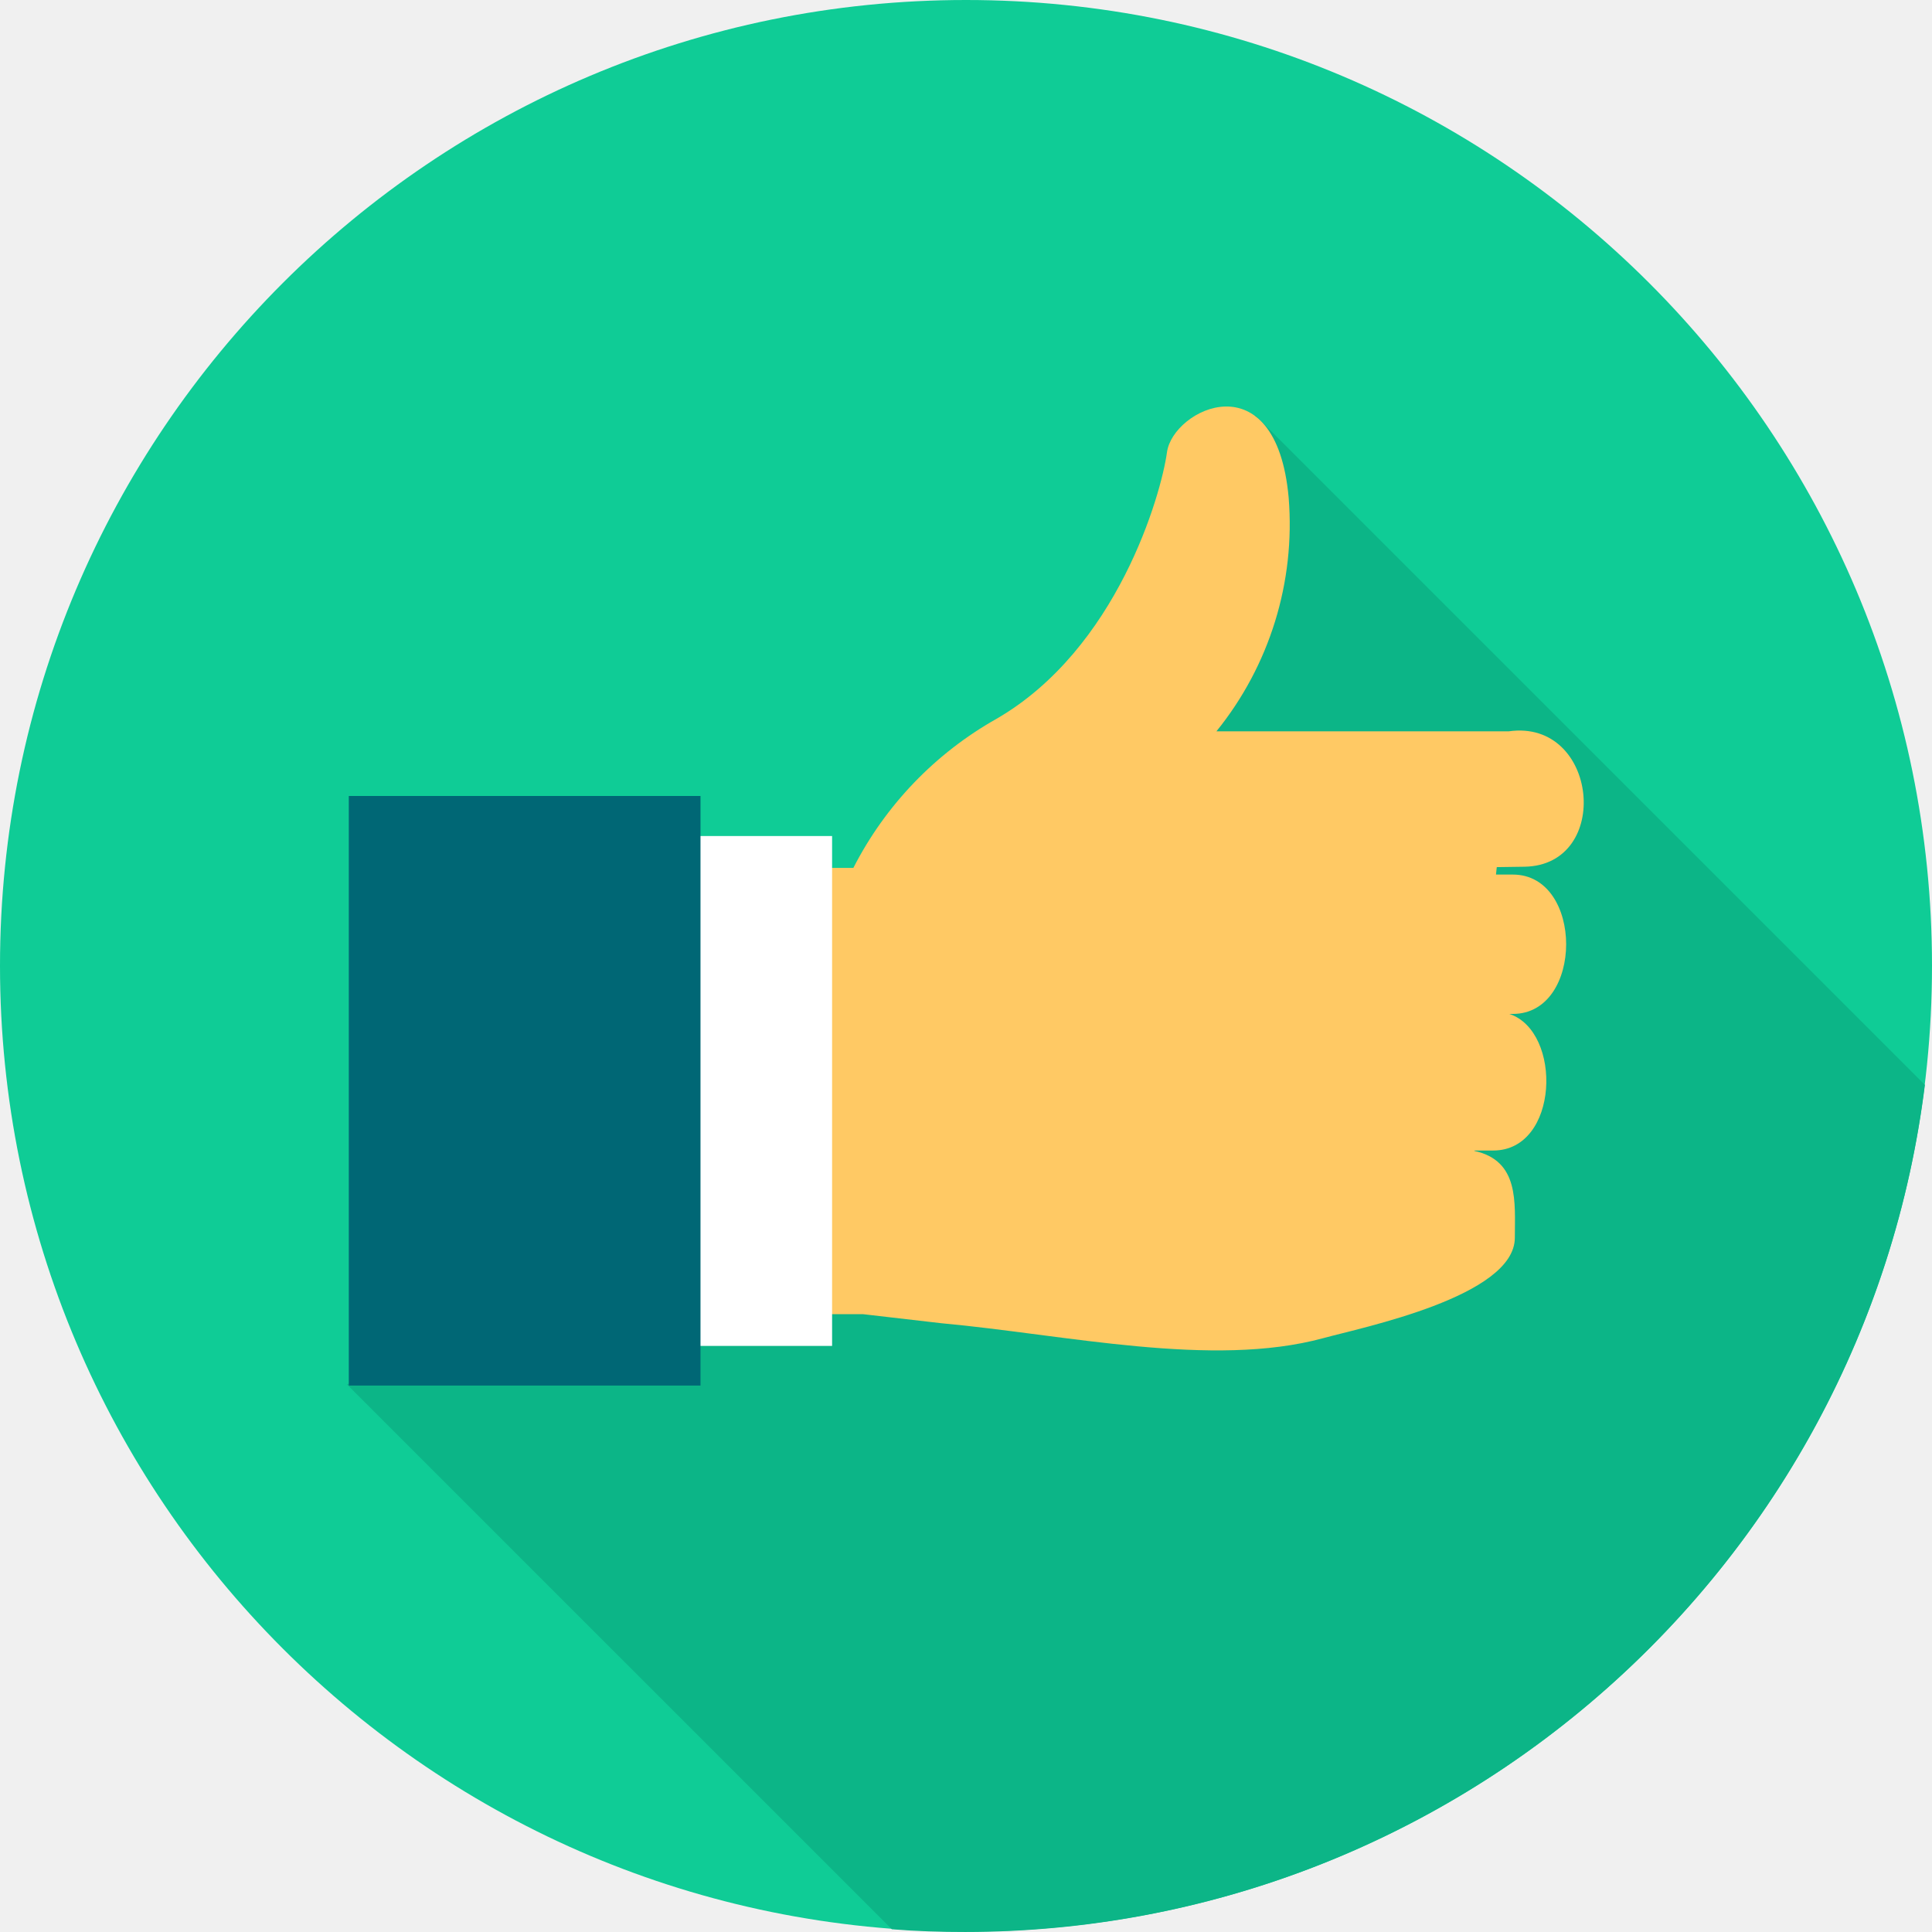
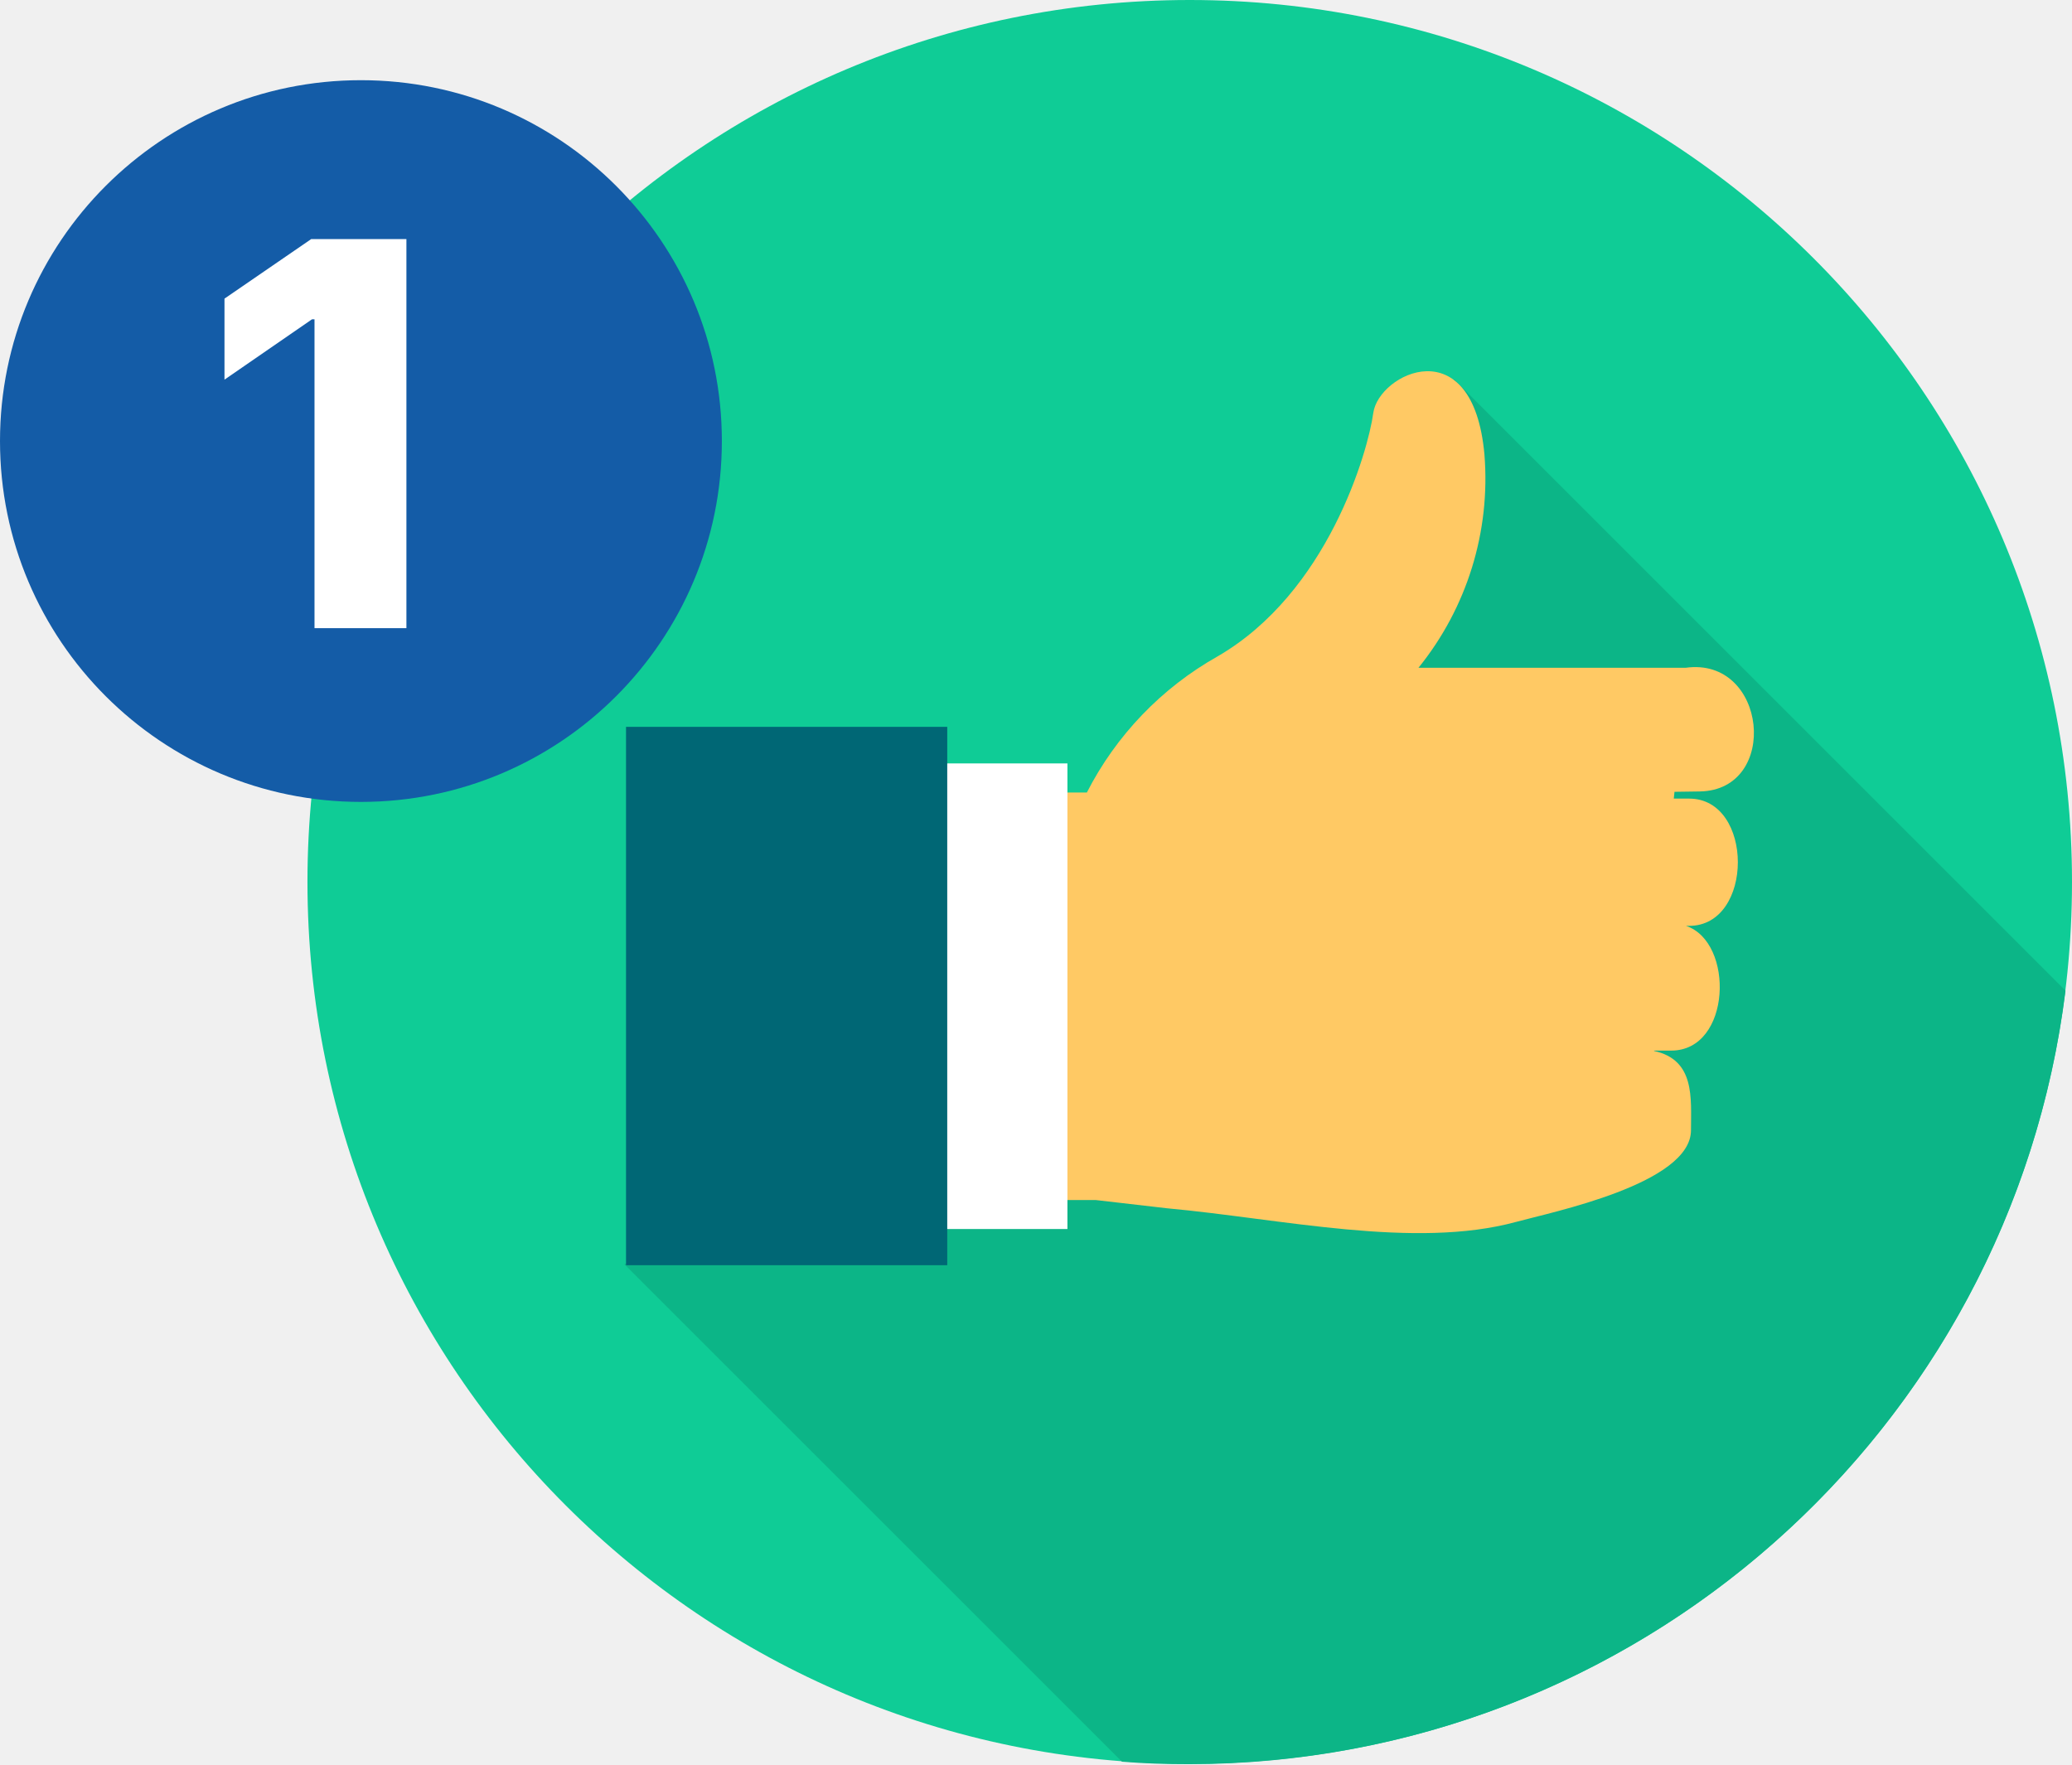
- <svg xmlns="http://www.w3.org/2000/svg" width="132" height="132" viewBox="0 0 132 132">
-   <defs>
-     <style>.a{fill:#0fcc96;}.b{fill:#0cb587;}.c{fill:#ffc964;}.d{fill:#fff;}.e{fill:#006775;}</style>
-   </defs>
-   <g transform="translate(-0.052 0)">
-     <ellipse class="a" cx="66" cy="65.986" rx="66" ry="65.986" transform="translate(0.052 0)" />
-     <path class="b" d="M129.727,214.064,92.5,176.84l27.247-11.559,31.592-30.707,3.218-23.949,45.752,45.752a66.107,66.107,0,0,1-65.571,57.874C133.052,214.252,131.39,214.2,129.727,214.064Z" transform="translate(-68.742 -82.252)" />
-     <path class="c" d="M194.7,139.406a24.478,24.478,0,0,1,9.789-10.191c8.233-4.773,11.237-15.286,11.639-18.21.4-2.95,7.455-6.41,8.314,3.111a22.491,22.491,0,0,1-4.935,15.957h19.98c6.115-.858,7.08,9.145,1.073,9.252l-1.9.027-.054.509h1.153c4.854,0,4.854,9.521,0,9.521h-.241c3.647,1.207,3.406,9.333-1.1,9.333h-1.287v.027c3.084.67,2.763,3.54,2.763,5.927,0,4.023-10.459,6.142-13.087,6.865-7.59,2.065-17.593-.241-26.094-1.019l-5.337-.617H183.7V139.406h11Z" transform="translate(-136.344 -80.108)" />
-     <path class="d" d="M168.227,221.669h13.49v34.837h-13.49Z" transform="translate(-124.814 -164.549)" />
-     <path class="e" d="M92.5,211.074h24.029v40.281H92.5Z" transform="translate(-68.617 -156.69)" />
+ <svg xmlns="http://www.w3.org/2000/svg" id="icon-1" width="155" height="132" viewBox="0 0 155 132">
+   <g id="like" transform="translate(22.948)">
+     <ellipse id="Elipse_11" data-name="Elipse 11" cx="66" cy="65.986" rx="66" ry="65.986" transform="translate(0.052 0)" fill="#0fcc96" />
+     <path id="Caminho_60" data-name="Caminho 60" d="M129.727,214.064,92.5,176.84l27.247-11.559,31.592-30.707,3.218-23.949,45.752,45.752a66.107,66.107,0,0,1-65.571,57.874C133.052,214.252,131.39,214.2,129.727,214.064Z" transform="translate(-68.742 -82.252)" fill="#0cb587" />
+     <path id="Caminho_61" data-name="Caminho 61" d="M194.7,139.406a24.478,24.478,0,0,1,9.789-10.191c8.233-4.773,11.237-15.286,11.639-18.21.4-2.95,7.455-6.41,8.314,3.111a22.491,22.491,0,0,1-4.935,15.957h19.98c6.115-.858,7.08,9.145,1.073,9.252l-1.9.027-.054.509h1.153c4.854,0,4.854,9.521,0,9.521h-.241c3.647,1.207,3.406,9.333-1.1,9.333h-1.287v.027c3.084.67,2.763,3.54,2.763,5.927,0,4.023-10.459,6.142-13.087,6.865-7.59,2.065-17.593-.241-26.094-1.019l-5.337-.617H183.7V139.406h11Z" transform="translate(-136.344 -80.108)" fill="#ffc964" />
+     <path id="Caminho_62" data-name="Caminho 62" d="M168.227,221.669h13.49v34.837h-13.49Z" transform="translate(-124.814 -164.549)" fill="#fff" />
+     <path id="Caminho_63" data-name="Caminho 63" d="M92.5,211.074h24.029v40.281H92.5Z" transform="translate(-68.617 -156.69)" fill="#006775" />
  </g>
+   <circle id="Elipse_15" data-name="Elipse 15" cx="27" cy="27" r="27" transform="translate(0 6)" fill="#145ca7" />
+   <text id="_1" data-name="1" transform="translate(25 47)" fill="#fff" font-size="40" font-family="SFProDisplay-Heavy, SF Pro Display" font-weight="800">
+     <tspan x="-9.99" y="0">1</tspan>
+   </text>
</svg>
